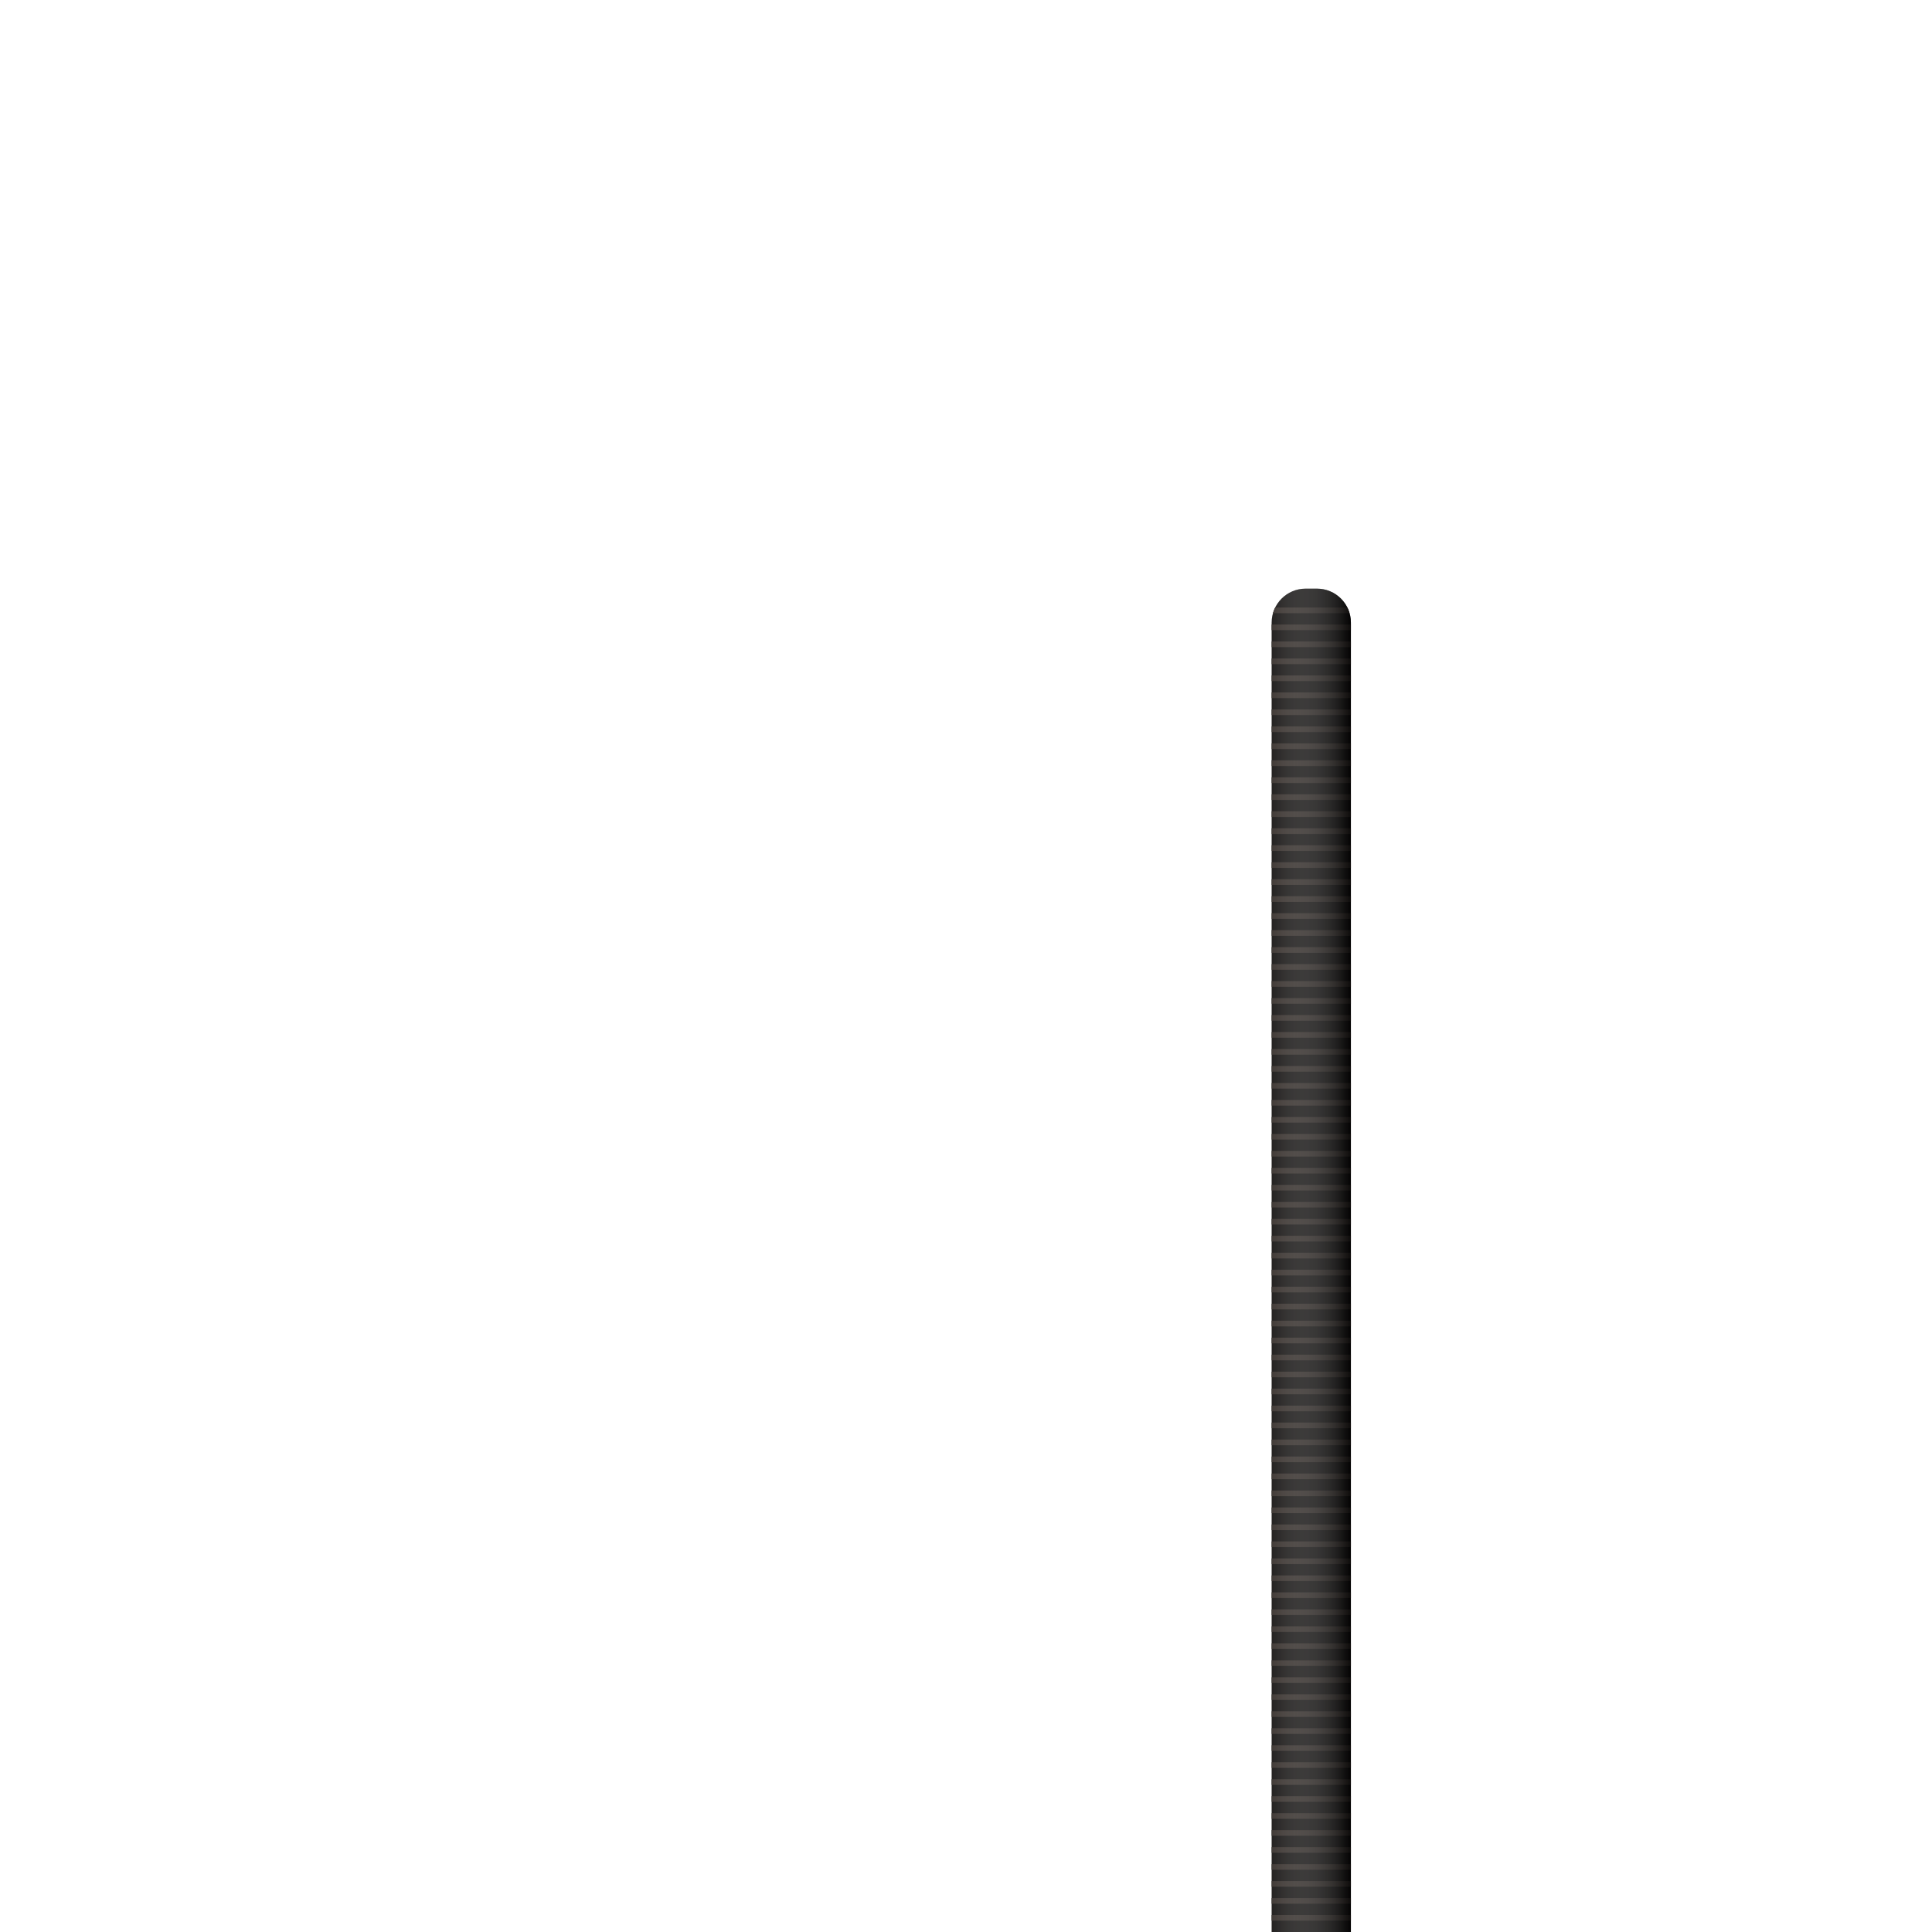
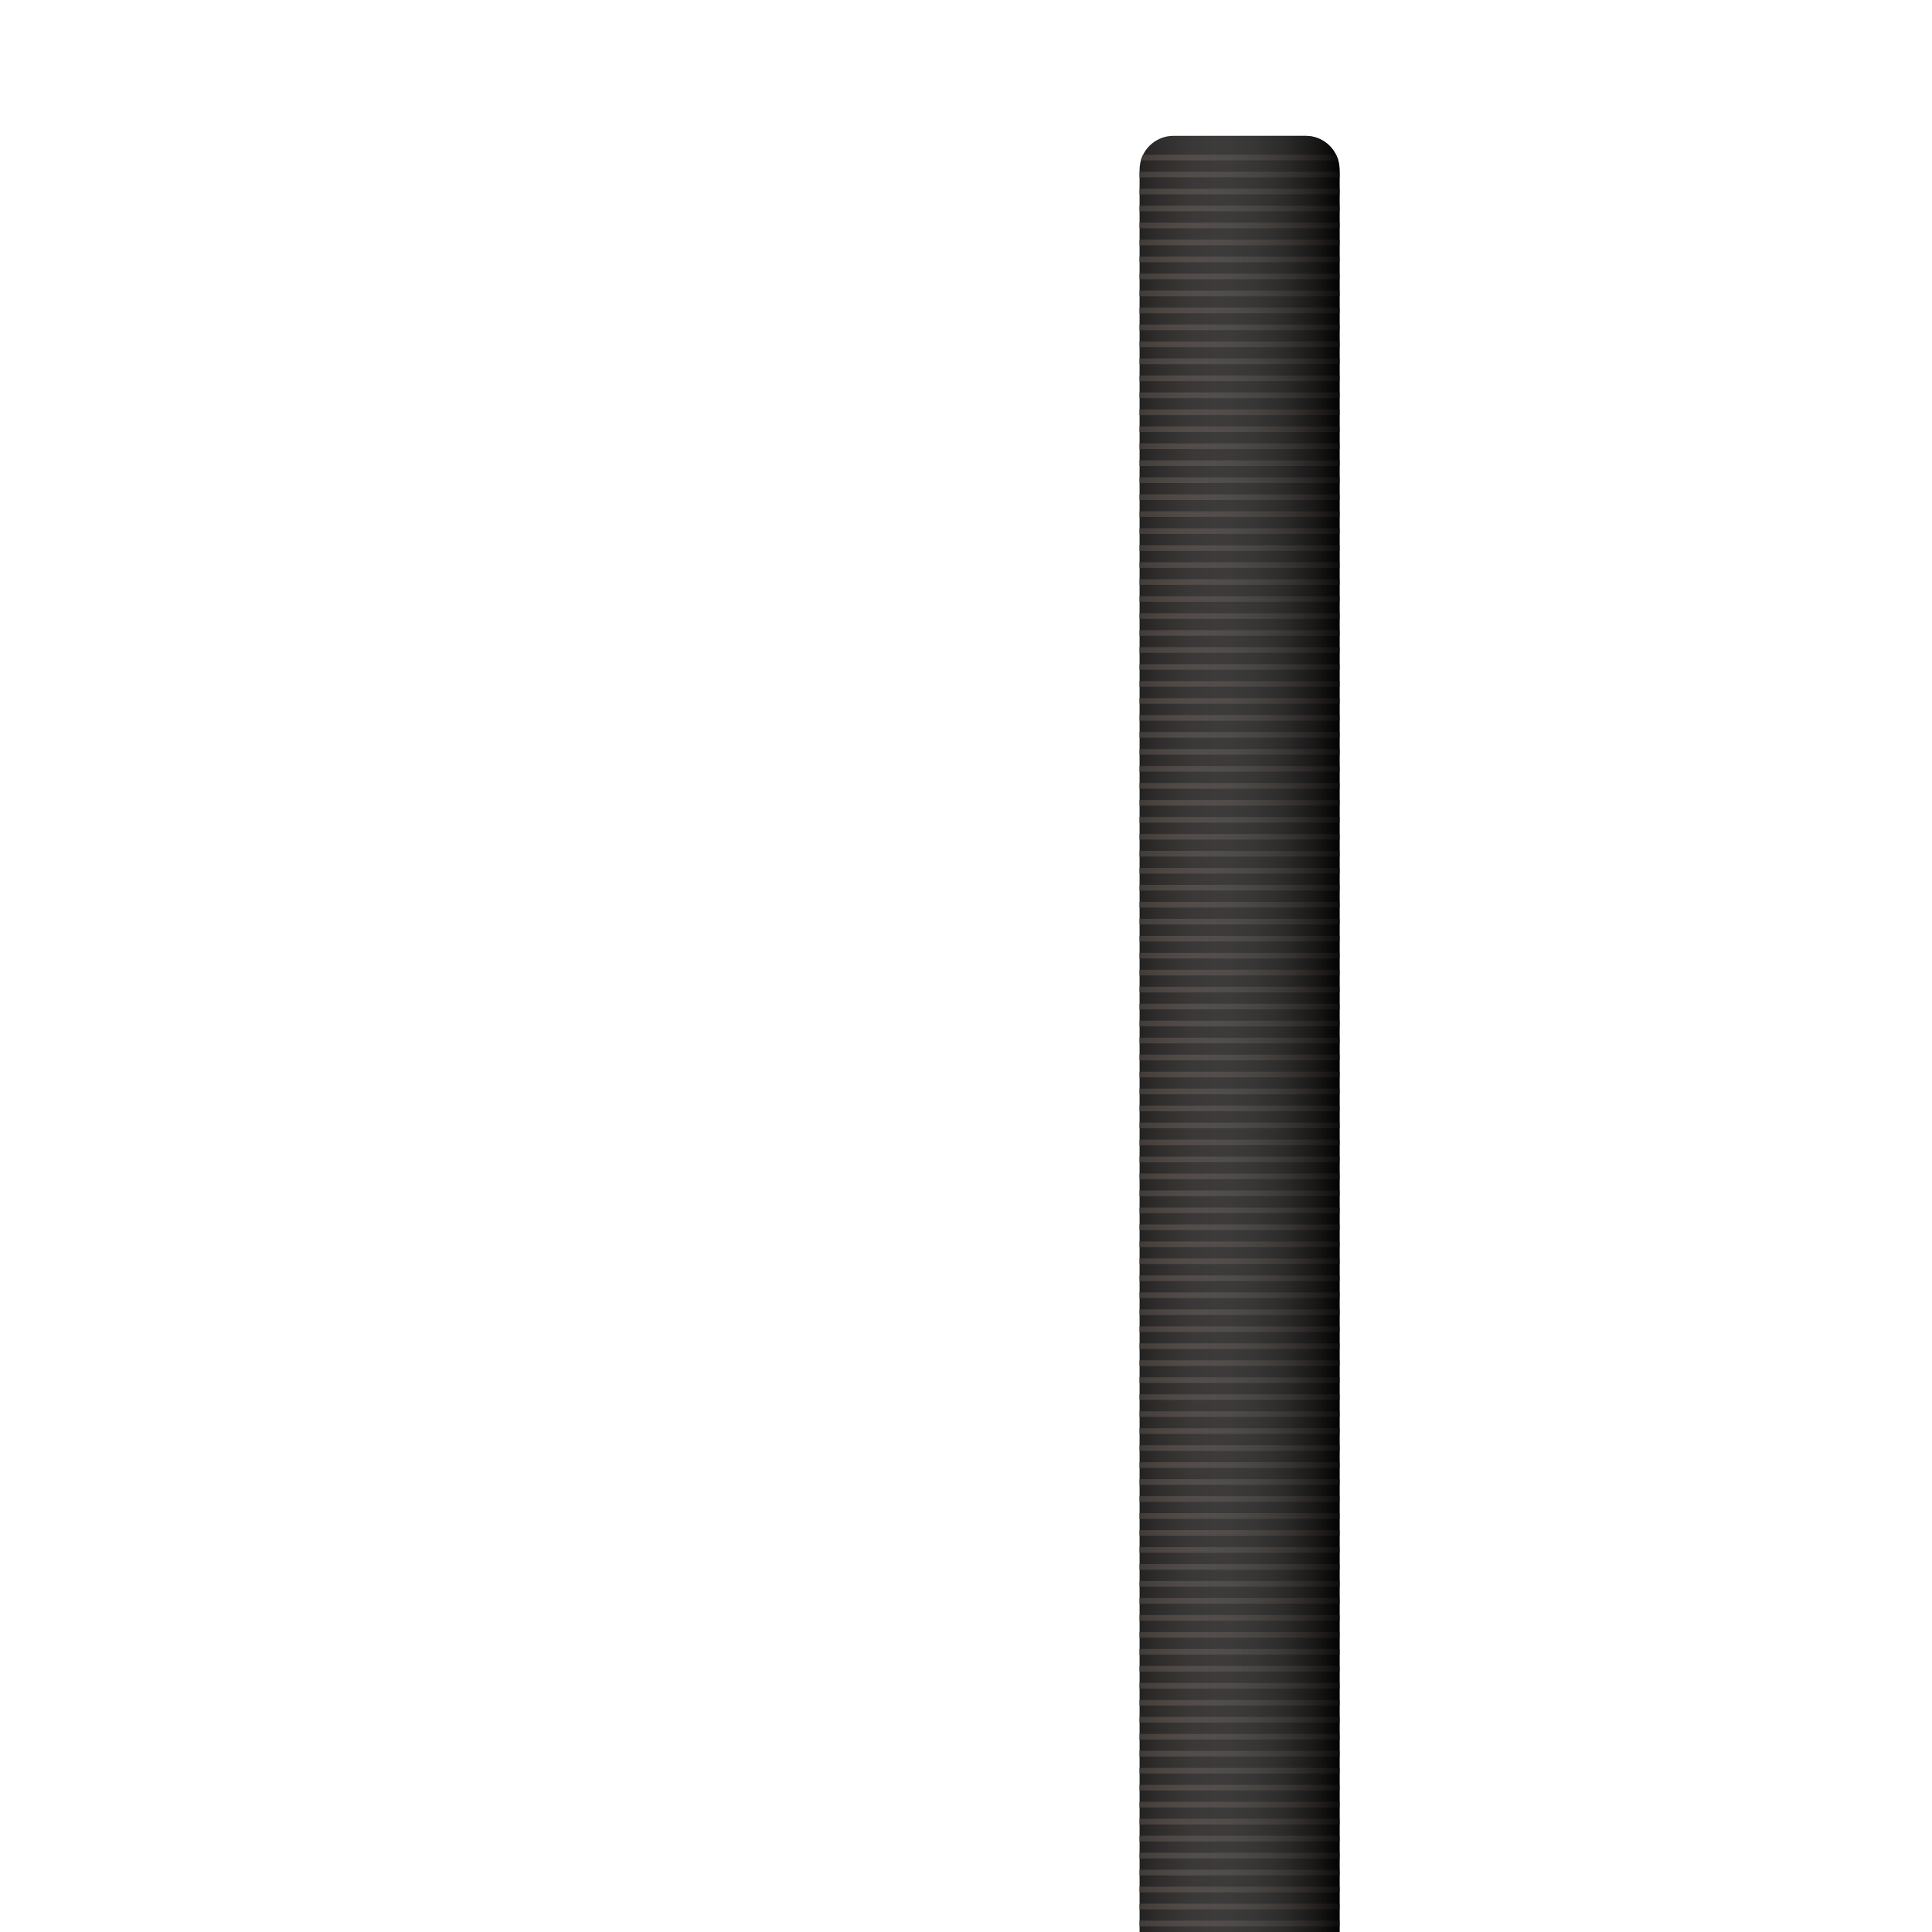
<svg xmlns="http://www.w3.org/2000/svg" viewBox="0 0 1024 1024">
  <defs>
    <clipPath id="l">
-       <path d="M692.00,312.00 h6.00 a18.00,18.00 0 0 1 18.00,18.00 v752.00 a18.00,18.00 0 0 1 -18.00,18.00 h-6.00 a18.00,18.00 0 0 1 -18.00,-18.00 v-752.00 a18.00,18.00 0 0 1 18.00,-18.00 z" />
+       <path d="M622.00,72.00 h70.00 a18.00,18.00 0 0 1 18.00,18.00 v992.00 a18.00,18.00 0 0 1 -18.00,18.00 h-70.00 a18.00,18.00 0 0 1 -18.00,-18.00 v-992.00 a18.00,18.00 0 0 1 18.00,-18.00 z" />
    </clipPath>
-     <linearGradient id="ls" gradientUnits="userSpaceOnUse" x1="674" y1="0" x2="716" y2="0">
+     <linearGradient id="ls" gradientUnits="userSpaceOnUse" x1="604" y1="0" x2="710" y2="0">
      <stop offset="0" stop-color="#fff" stop-opacity="0.1" />
      <stop offset="1" stop-color="#000" stop-opacity="0.7" />
    </linearGradient>
  </defs>
  <g clip-path="url(#l)">
-     <rect x="674" y="312" width="42" height="788" fill="#0c0a09" />
-     <rect x="674" y="322" width="42" height="3" fill="#2d2622" />
-     <rect x="674" y="331" width="42" height="3" fill="#2d2622" />
-     <rect x="674" y="340" width="42" height="3" fill="#2d2622" />
-     <rect x="674" y="349" width="42" height="3" fill="#2d2622" />
-     <rect x="674" y="358" width="42" height="3" fill="#2d2622" />
-     <rect x="674" y="367" width="42" height="3" fill="#2d2622" />
-     <rect x="674" y="376" width="42" height="3" fill="#2d2622" />
-     <rect x="674" y="385" width="42" height="3" fill="#2d2622" />
-     <rect x="674" y="394" width="42" height="3" fill="#2d2622" />
-     <rect x="674" y="403" width="42" height="3" fill="#2d2622" />
-     <rect x="674" y="412" width="42" height="3" fill="#2d2622" />
-     <rect x="674" y="421" width="42" height="3" fill="#2d2622" />
-     <rect x="674" y="430" width="42" height="3" fill="#2d2622" />
-     <rect x="674" y="439" width="42" height="3" fill="#2d2622" />
-     <rect x="674" y="448" width="42" height="3" fill="#2d2622" />
-     <rect x="674" y="457" width="42" height="3" fill="#2d2622" />
-     <rect x="674" y="466" width="42" height="3" fill="#2d2622" />
-     <rect x="674" y="475" width="42" height="3" fill="#2d2622" />
-     <rect x="674" y="484" width="42" height="3" fill="#2d2622" />
-     <rect x="674" y="493" width="42" height="3" fill="#2d2622" />
-     <rect x="674" y="502" width="42" height="3" fill="#2d2622" />
-     <rect x="674" y="511" width="42" height="3" fill="#2d2622" />
-     <rect x="674" y="520" width="42" height="3" fill="#2d2622" />
-     <rect x="674" y="529" width="42" height="3" fill="#2d2622" />
-     <rect x="674" y="538" width="42" height="3" fill="#2d2622" />
-     <rect x="674" y="547" width="42" height="3" fill="#2d2622" />
-     <rect x="674" y="556" width="42" height="3" fill="#2d2622" />
-     <rect x="674" y="565" width="42" height="3" fill="#2d2622" />
-     <rect x="674" y="574" width="42" height="3" fill="#2d2622" />
-     <rect x="674" y="583" width="42" height="3" fill="#2d2622" />
-     <rect x="674" y="592" width="42" height="3" fill="#2d2622" />
-     <rect x="674" y="601" width="42" height="3" fill="#2d2622" />
-     <rect x="674" y="610" width="42" height="3" fill="#2d2622" />
-     <rect x="674" y="619" width="42" height="3" fill="#2d2622" />
-     <rect x="674" y="628" width="42" height="3" fill="#2d2622" />
-     <rect x="674" y="637" width="42" height="3" fill="#2d2622" />
-     <rect x="674" y="646" width="42" height="3" fill="#2d2622" />
-     <rect x="674" y="655" width="42" height="3" fill="#2d2622" />
-     <rect x="674" y="664" width="42" height="3" fill="#2d2622" />
-     <rect x="674" y="673" width="42" height="3" fill="#2d2622" />
-     <rect x="674" y="682" width="42" height="3" fill="#2d2622" />
-     <rect x="674" y="691" width="42" height="3" fill="#2d2622" />
-     <rect x="674" y="700" width="42" height="3" fill="#2d2622" />
-     <rect x="674" y="709" width="42" height="3" fill="#2d2622" />
-     <rect x="674" y="718" width="42" height="3" fill="#2d2622" />
-     <rect x="674" y="727" width="42" height="3" fill="#2d2622" />
-     <rect x="674" y="736" width="42" height="3" fill="#2d2622" />
-     <rect x="674" y="745" width="42" height="3" fill="#2d2622" />
-     <rect x="674" y="754" width="42" height="3" fill="#2d2622" />
-     <rect x="674" y="763" width="42" height="3" fill="#2d2622" />
-     <rect x="674" y="772" width="42" height="3" fill="#2d2622" />
-     <rect x="674" y="781" width="42" height="3" fill="#2d2622" />
-     <rect x="674" y="790" width="42" height="3" fill="#2d2622" />
-     <rect x="674" y="799" width="42" height="3" fill="#2d2622" />
-     <rect x="674" y="808" width="42" height="3" fill="#2d2622" />
-     <rect x="674" y="817" width="42" height="3" fill="#2d2622" />
-     <rect x="674" y="826" width="42" height="3" fill="#2d2622" />
-     <rect x="674" y="835" width="42" height="3" fill="#2d2622" />
-     <rect x="674" y="844" width="42" height="3" fill="#2d2622" />
-     <rect x="674" y="853" width="42" height="3" fill="#2d2622" />
-     <rect x="674" y="862" width="42" height="3" fill="#2d2622" />
-     <rect x="674" y="871" width="42" height="3" fill="#2d2622" />
-     <rect x="674" y="880" width="42" height="3" fill="#2d2622" />
-     <rect x="674" y="889" width="42" height="3" fill="#2d2622" />
-     <rect x="674" y="898" width="42" height="3" fill="#2d2622" />
-     <rect x="674" y="907" width="42" height="3" fill="#2d2622" />
-     <rect x="674" y="916" width="42" height="3" fill="#2d2622" />
-     <rect x="674" y="925" width="42" height="3" fill="#2d2622" />
-     <rect x="674" y="934" width="42" height="3" fill="#2d2622" />
-     <rect x="674" y="943" width="42" height="3" fill="#2d2622" />
-     <rect x="674" y="952" width="42" height="3" fill="#2d2622" />
-     <rect x="674" y="961" width="42" height="3" fill="#2d2622" />
-     <rect x="674" y="970" width="42" height="3" fill="#2d2622" />
-     <rect x="674" y="979" width="42" height="3" fill="#2d2622" />
-     <rect x="674" y="988" width="42" height="3" fill="#2d2622" />
-     <rect x="674" y="997" width="42" height="3" fill="#2d2622" />
-     <rect x="674" y="1006" width="42" height="3" fill="#2d2622" />
-     <rect x="674" y="1015" width="42" height="3" fill="#2d2622" />
-     <rect x="674" y="1024" width="42" height="3" fill="#2d2622" />
-     <rect x="674" y="1033" width="42" height="3" fill="#2d2622" />
-     <rect x="674" y="1042" width="42" height="3" fill="#2d2622" />
-     <rect x="674" y="1051" width="42" height="3" fill="#2d2622" />
-     <rect x="674" y="312" width="42" height="788" fill="url(#ls)" />
+     <rect x="604" y="72" width="106" height="1028" fill="#0c0a09" />
+     <rect x="604" y="82" width="106" height="3" fill="#2d2622" />
+     <rect x="604" y="91" width="106" height="3" fill="#2d2622" />
+     <rect x="604" y="100" width="106" height="3" fill="#2d2622" />
+     <rect x="604" y="109" width="106" height="3" fill="#2d2622" />
+     <rect x="604" y="118" width="106" height="3" fill="#2d2622" />
+     <rect x="604" y="127" width="106" height="3" fill="#2d2622" />
+     <rect x="604" y="136" width="106" height="3" fill="#2d2622" />
+     <rect x="604" y="145" width="106" height="3" fill="#2d2622" />
+     <rect x="604" y="154" width="106" height="3" fill="#2d2622" />
+     <rect x="604" y="163" width="106" height="3" fill="#2d2622" />
+     <rect x="604" y="172" width="106" height="3" fill="#2d2622" />
+     <rect x="604" y="181" width="106" height="3" fill="#2d2622" />
+     <rect x="604" y="190" width="106" height="3" fill="#2d2622" />
+     <rect x="604" y="199" width="106" height="3" fill="#2d2622" />
+     <rect x="604" y="208" width="106" height="3" fill="#2d2622" />
+     <rect x="604" y="217" width="106" height="3" fill="#2d2622" />
+     <rect x="604" y="226" width="106" height="3" fill="#2d2622" />
+     <rect x="604" y="235" width="106" height="3" fill="#2d2622" />
+     <rect x="604" y="244" width="106" height="3" fill="#2d2622" />
+     <rect x="604" y="253" width="106" height="3" fill="#2d2622" />
+     <rect x="604" y="262" width="106" height="3" fill="#2d2622" />
+     <rect x="604" y="271" width="106" height="3" fill="#2d2622" />
+     <rect x="604" y="280" width="106" height="3" fill="#2d2622" />
+     <rect x="604" y="289" width="106" height="3" fill="#2d2622" />
+     <rect x="604" y="298" width="106" height="3" fill="#2d2622" />
+     <rect x="604" y="307" width="106" height="3" fill="#2d2622" />
+     <rect x="604" y="316" width="106" height="3" fill="#2d2622" />
+     <rect x="604" y="325" width="106" height="3" fill="#2d2622" />
+     <rect x="604" y="334" width="106" height="3" fill="#2d2622" />
+     <rect x="604" y="343" width="106" height="3" fill="#2d2622" />
+     <rect x="604" y="352" width="106" height="3" fill="#2d2622" />
+     <rect x="604" y="361" width="106" height="3" fill="#2d2622" />
+     <rect x="604" y="370" width="106" height="3" fill="#2d2622" />
+     <rect x="604" y="379" width="106" height="3" fill="#2d2622" />
+     <rect x="604" y="388" width="106" height="3" fill="#2d2622" />
+     <rect x="604" y="397" width="106" height="3" fill="#2d2622" />
+     <rect x="604" y="406" width="106" height="3" fill="#2d2622" />
+     <rect x="604" y="415" width="106" height="3" fill="#2d2622" />
+     <rect x="604" y="424" width="106" height="3" fill="#2d2622" />
+     <rect x="604" y="433" width="106" height="3" fill="#2d2622" />
+     <rect x="604" y="442" width="106" height="3" fill="#2d2622" />
+     <rect x="604" y="451" width="106" height="3" fill="#2d2622" />
+     <rect x="604" y="460" width="106" height="3" fill="#2d2622" />
+     <rect x="604" y="469" width="106" height="3" fill="#2d2622" />
+     <rect x="604" y="478" width="106" height="3" fill="#2d2622" />
+     <rect x="604" y="487" width="106" height="3" fill="#2d2622" />
+     <rect x="604" y="496" width="106" height="3" fill="#2d2622" />
+     <rect x="604" y="505" width="106" height="3" fill="#2d2622" />
+     <rect x="604" y="514" width="106" height="3" fill="#2d2622" />
+     <rect x="604" y="523" width="106" height="3" fill="#2d2622" />
+     <rect x="604" y="532" width="106" height="3" fill="#2d2622" />
+     <rect x="604" y="541" width="106" height="3" fill="#2d2622" />
+     <rect x="604" y="550" width="106" height="3" fill="#2d2622" />
+     <rect x="604" y="559" width="106" height="3" fill="#2d2622" />
+     <rect x="604" y="568" width="106" height="3" fill="#2d2622" />
+     <rect x="604" y="577" width="106" height="3" fill="#2d2622" />
+     <rect x="604" y="586" width="106" height="3" fill="#2d2622" />
+     <rect x="604" y="595" width="106" height="3" fill="#2d2622" />
+     <rect x="604" y="604" width="106" height="3" fill="#2d2622" />
+     <rect x="604" y="613" width="106" height="3" fill="#2d2622" />
+     <rect x="604" y="622" width="106" height="3" fill="#2d2622" />
+     <rect x="604" y="631" width="106" height="3" fill="#2d2622" />
+     <rect x="604" y="640" width="106" height="3" fill="#2d2622" />
+     <rect x="604" y="649" width="106" height="3" fill="#2d2622" />
+     <rect x="604" y="658" width="106" height="3" fill="#2d2622" />
+     <rect x="604" y="667" width="106" height="3" fill="#2d2622" />
+     <rect x="604" y="676" width="106" height="3" fill="#2d2622" />
+     <rect x="604" y="685" width="106" height="3" fill="#2d2622" />
+     <rect x="604" y="694" width="106" height="3" fill="#2d2622" />
+     <rect x="604" y="703" width="106" height="3" fill="#2d2622" />
+     <rect x="604" y="712" width="106" height="3" fill="#2d2622" />
+     <rect x="604" y="721" width="106" height="3" fill="#2d2622" />
+     <rect x="604" y="730" width="106" height="3" fill="#2d2622" />
+     <rect x="604" y="739" width="106" height="3" fill="#2d2622" />
+     <rect x="604" y="748" width="106" height="3" fill="#2d2622" />
+     <rect x="604" y="757" width="106" height="3" fill="#2d2622" />
+     <rect x="604" y="766" width="106" height="3" fill="#2d2622" />
+     <rect x="604" y="775" width="106" height="3" fill="#2d2622" />
+     <rect x="604" y="784" width="106" height="3" fill="#2d2622" />
+     <rect x="604" y="793" width="106" height="3" fill="#2d2622" />
+     <rect x="604" y="802" width="106" height="3" fill="#2d2622" />
+     <rect x="604" y="811" width="106" height="3" fill="#2d2622" />
+     <rect x="604" y="820" width="106" height="3" fill="#2d2622" />
+     <rect x="604" y="829" width="106" height="3" fill="#2d2622" />
+     <rect x="604" y="838" width="106" height="3" fill="#2d2622" />
+     <rect x="604" y="847" width="106" height="3" fill="#2d2622" />
+     <rect x="604" y="856" width="106" height="3" fill="#2d2622" />
+     <rect x="604" y="865" width="106" height="3" fill="#2d2622" />
+     <rect x="604" y="874" width="106" height="3" fill="#2d2622" />
+     <rect x="604" y="883" width="106" height="3" fill="#2d2622" />
+     <rect x="604" y="892" width="106" height="3" fill="#2d2622" />
+     <rect x="604" y="901" width="106" height="3" fill="#2d2622" />
+     <rect x="604" y="910" width="106" height="3" fill="#2d2622" />
+     <rect x="604" y="919" width="106" height="3" fill="#2d2622" />
+     <rect x="604" y="928" width="106" height="3" fill="#2d2622" />
+     <rect x="604" y="937" width="106" height="3" fill="#2d2622" />
+     <rect x="604" y="946" width="106" height="3" fill="#2d2622" />
+     <rect x="604" y="955" width="106" height="3" fill="#2d2622" />
+     <rect x="604" y="964" width="106" height="3" fill="#2d2622" />
+     <rect x="604" y="973" width="106" height="3" fill="#2d2622" />
+     <rect x="604" y="982" width="106" height="3" fill="#2d2622" />
+     <rect x="604" y="991" width="106" height="3" fill="#2d2622" />
+     <rect x="604" y="1000" width="106" height="3" fill="#2d2622" />
+     <rect x="604" y="1009" width="106" height="3" fill="#2d2622" />
+     <rect x="604" y="1018" width="106" height="3" fill="#2d2622" />
+     <rect x="604" y="1027" width="106" height="3" fill="#2d2622" />
+     <rect x="604" y="1036" width="106" height="3" fill="#2d2622" />
+     <rect x="604" y="1045" width="106" height="3" fill="#2d2622" />
+     <rect x="604" y="1054" width="106" height="3" fill="#2d2622" />
+     <rect x="604" y="72" width="106" height="1028" fill="url(#ls)" />
  </g>
</svg>
